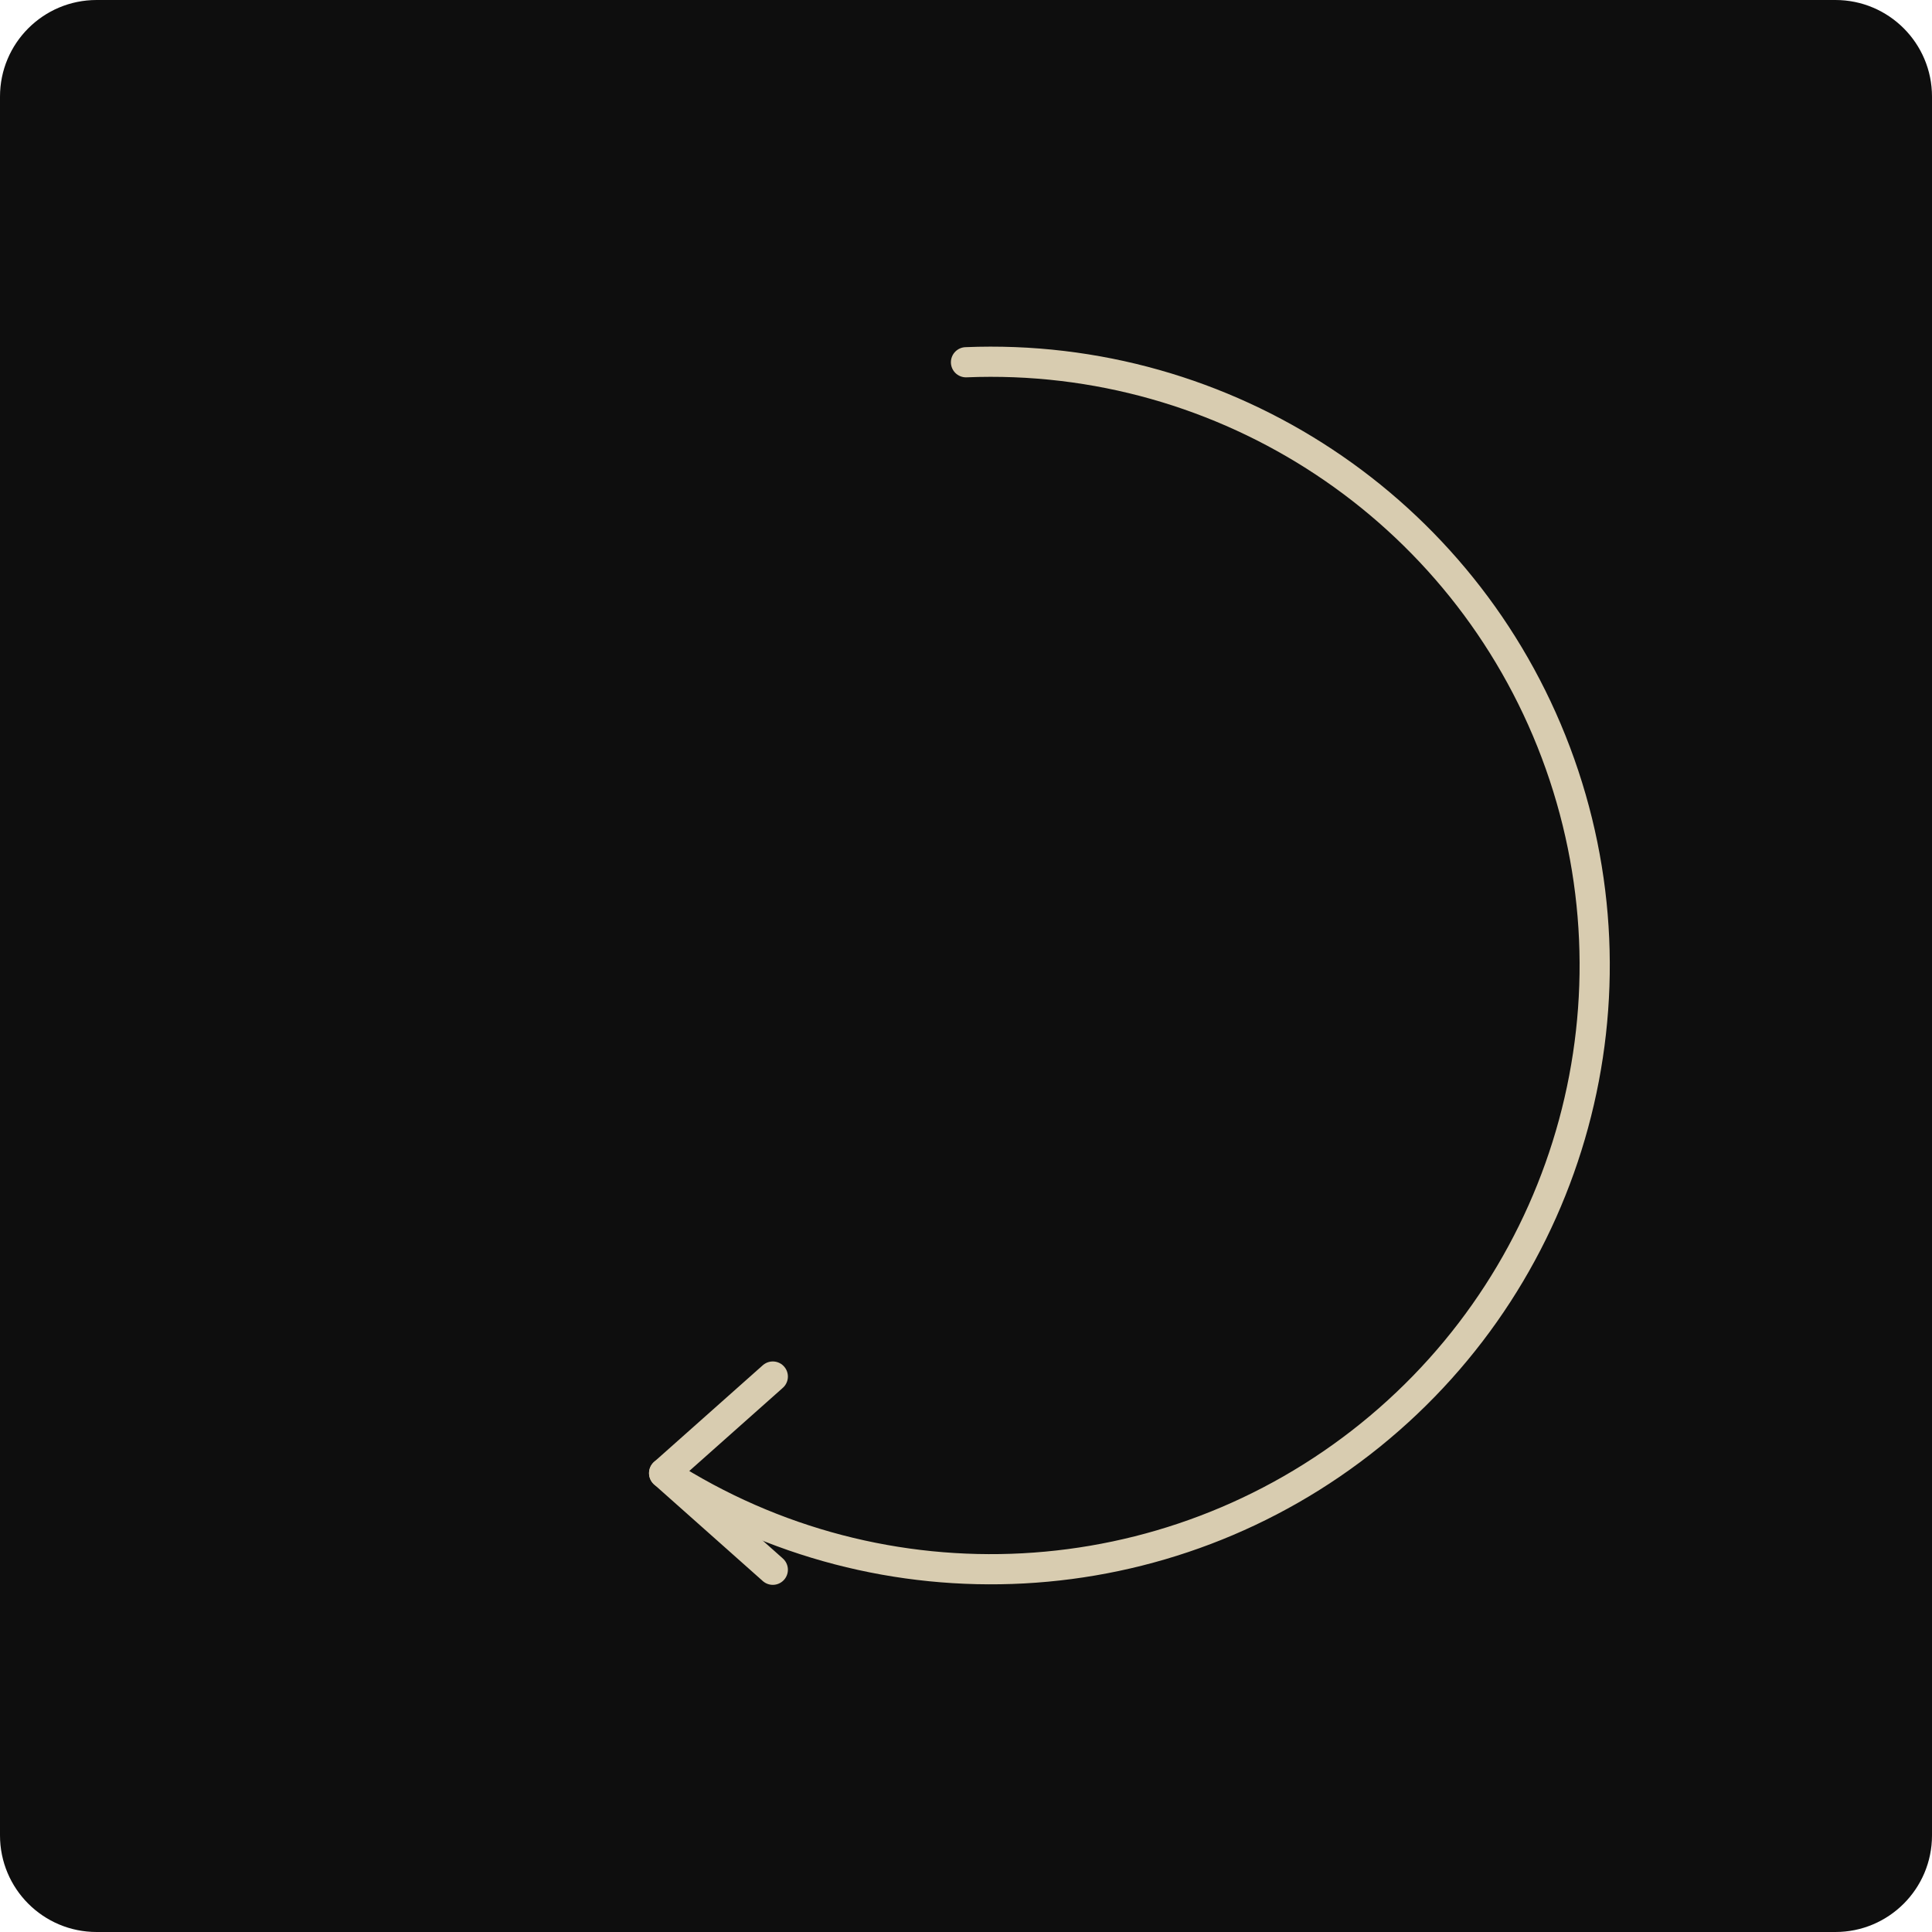
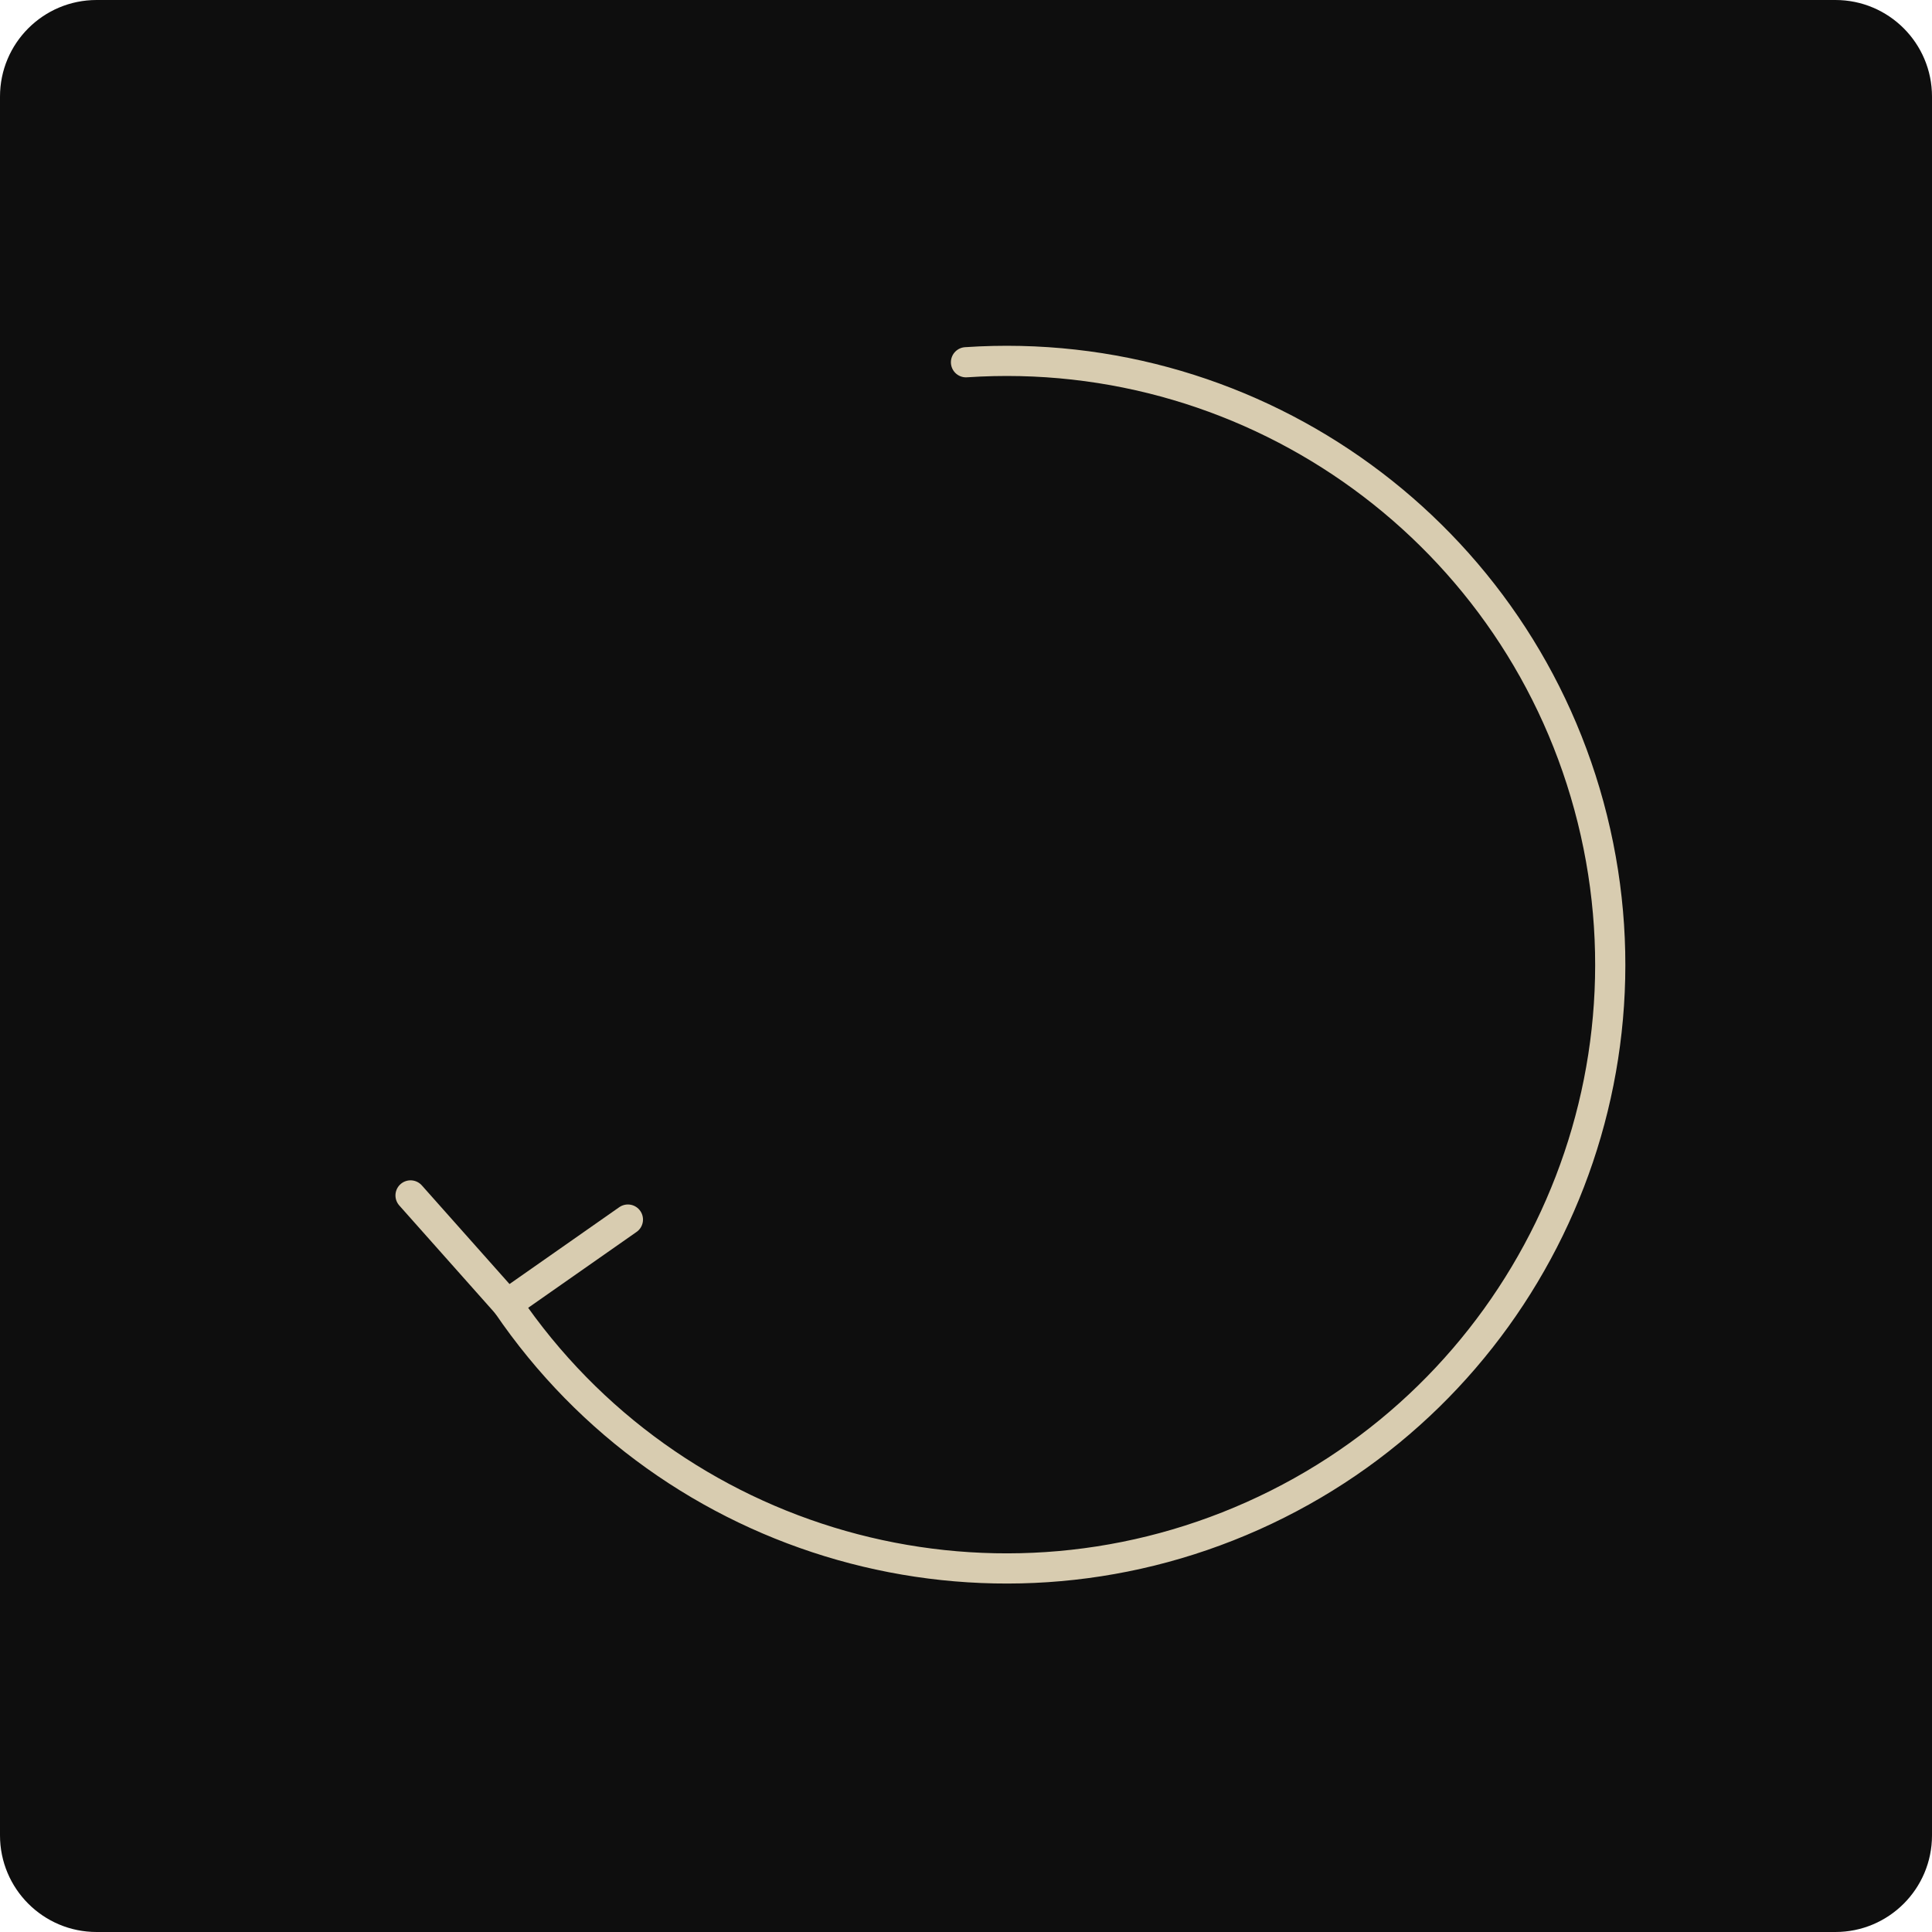
<svg xmlns="http://www.w3.org/2000/svg" viewBox="0 0 160 160" width="160" height="160">
  <rect width="160" height="160" rx="8" fill="#0e0e0e" />
-   <path d="M 80 30            A 50 50 0 1 1 55 122" fill="none" stroke="#d8ccb0" stroke-width="2.5" stroke-linecap="round" />
-   <polyline points="64,114 55,122 64,130" fill="none" stroke="#d8ccb0" stroke-width="2.5" stroke-linecap="round" stroke-linejoin="round" />
+   <path d="M 80 30            A 50 50 0 1 1 42 108" fill="none" stroke="#d8ccb0" stroke-width="2.5" stroke-linecap="round" />
+   <polyline points="34,99 42,108 52,101" fill="none" stroke="#d8ccb0" stroke-width="2.5" stroke-linecap="round" stroke-linejoin="round" />
</svg>
